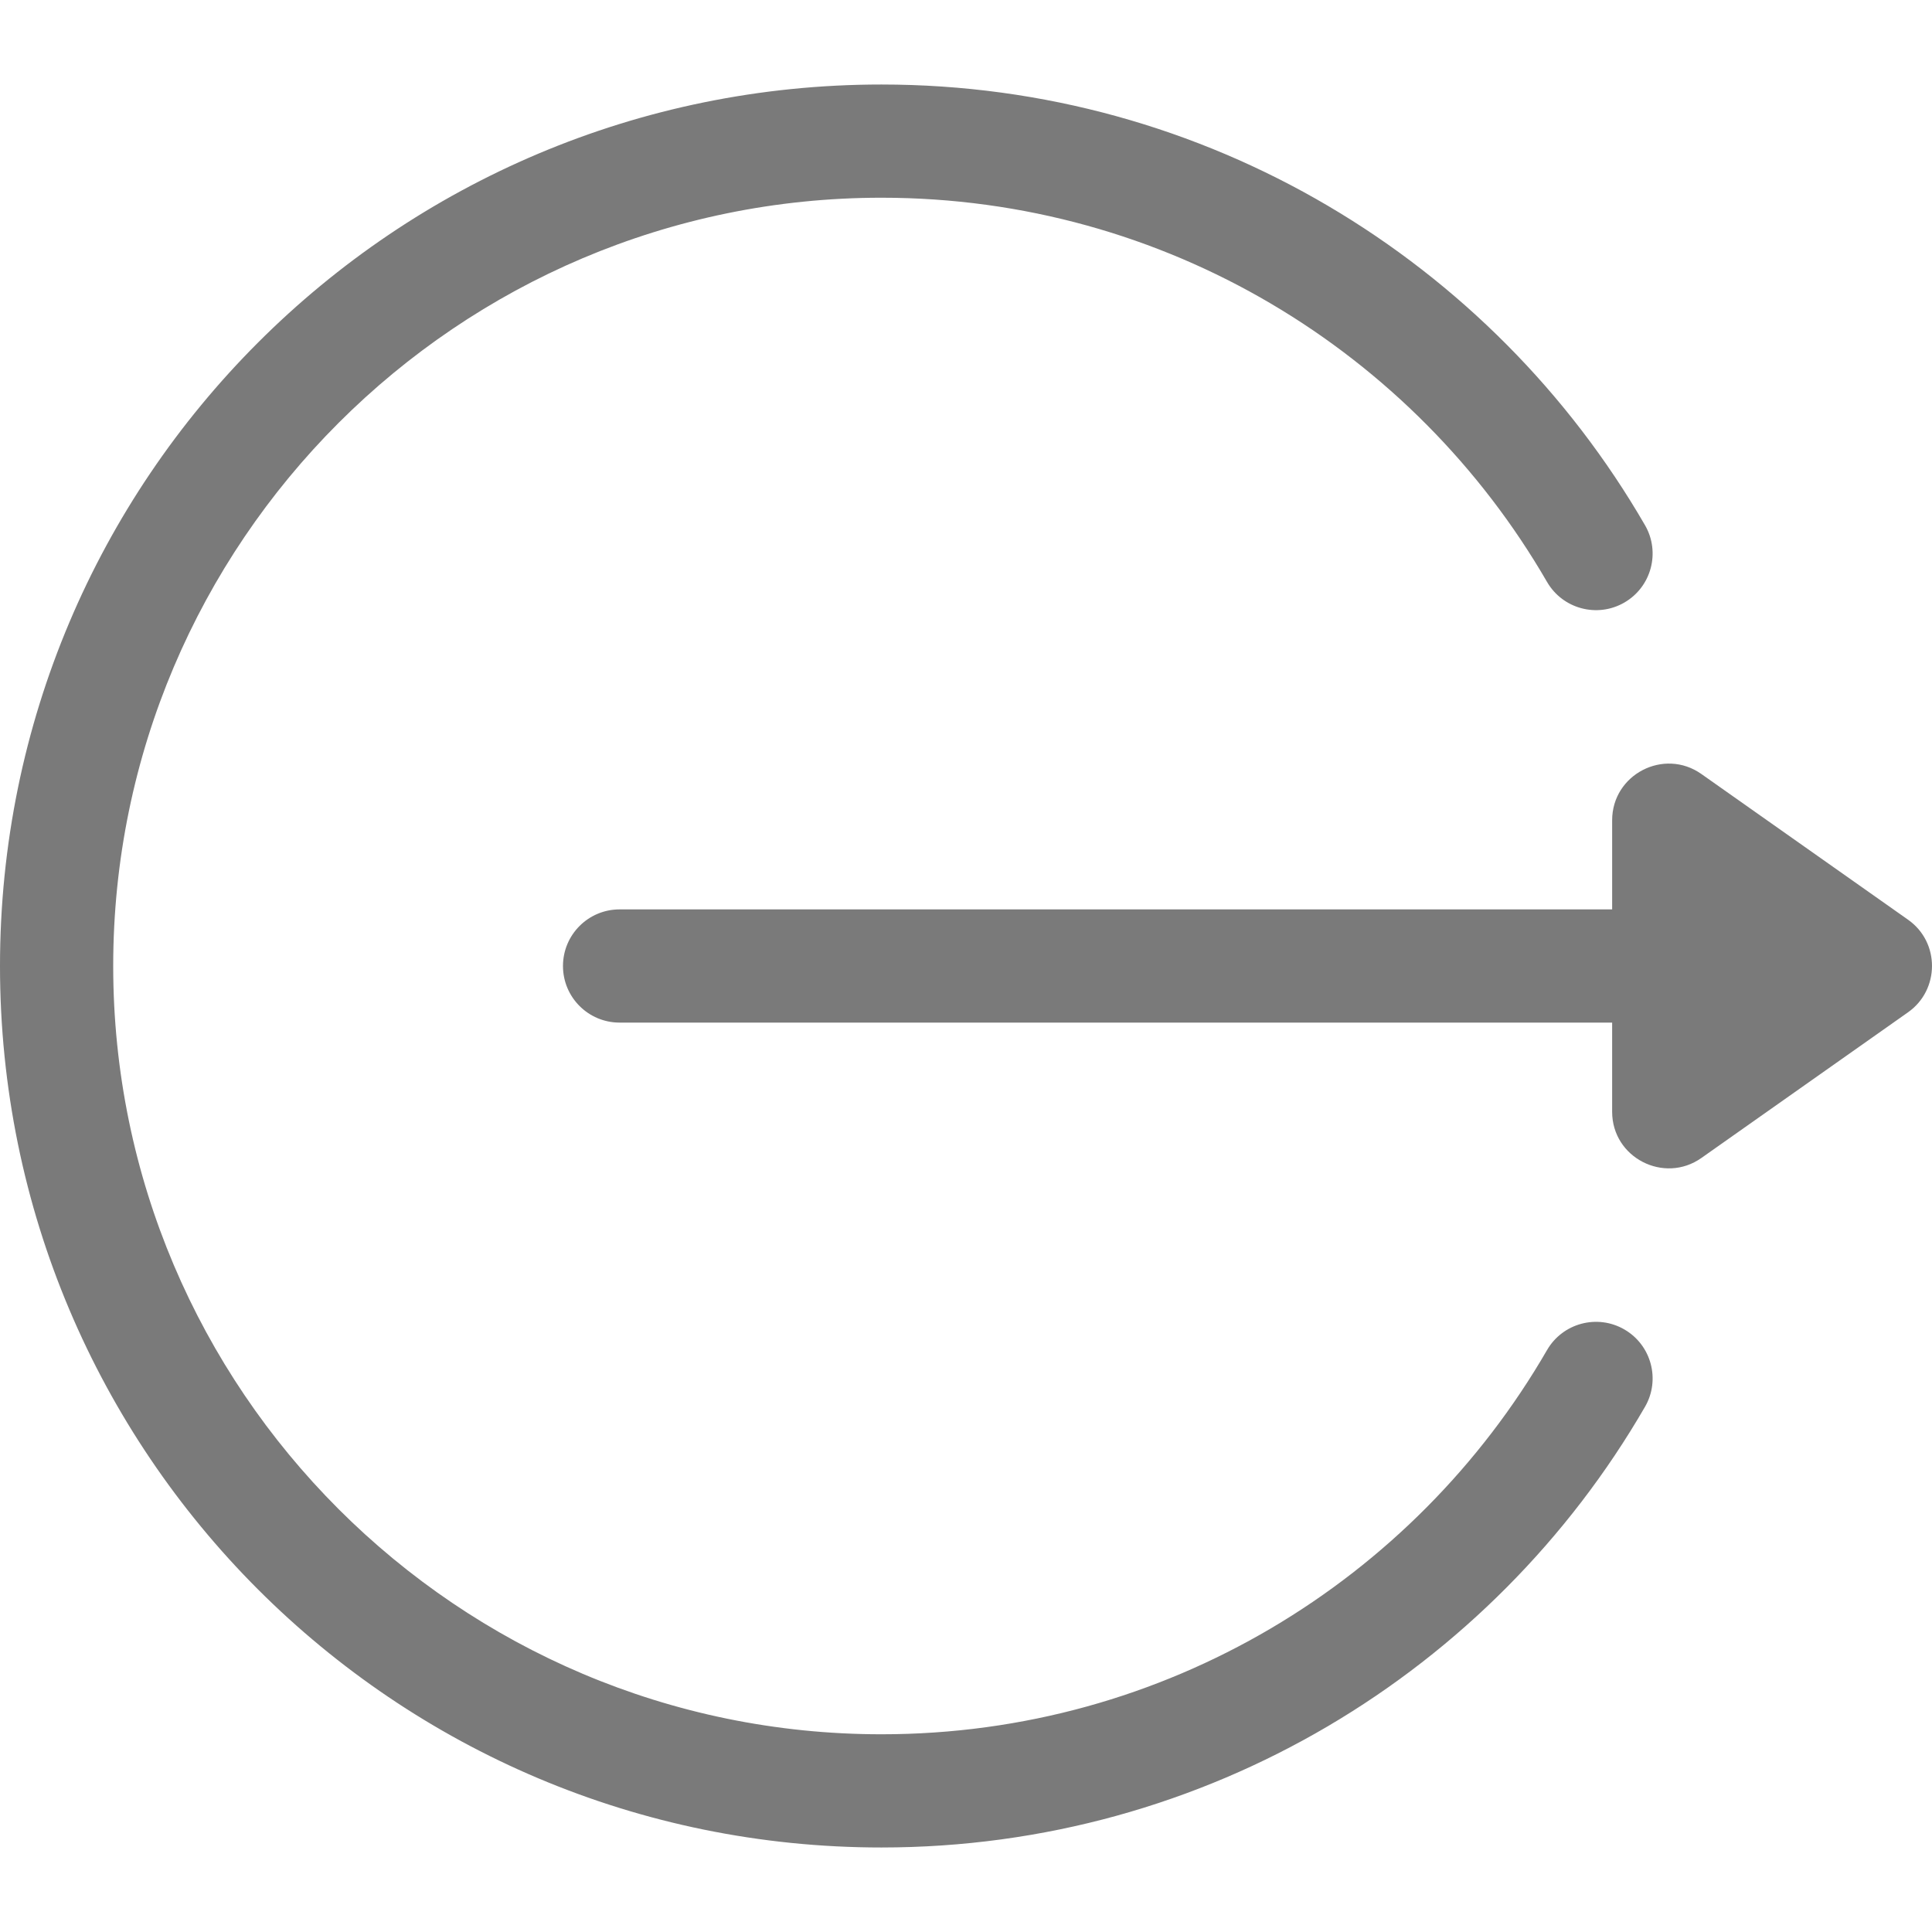
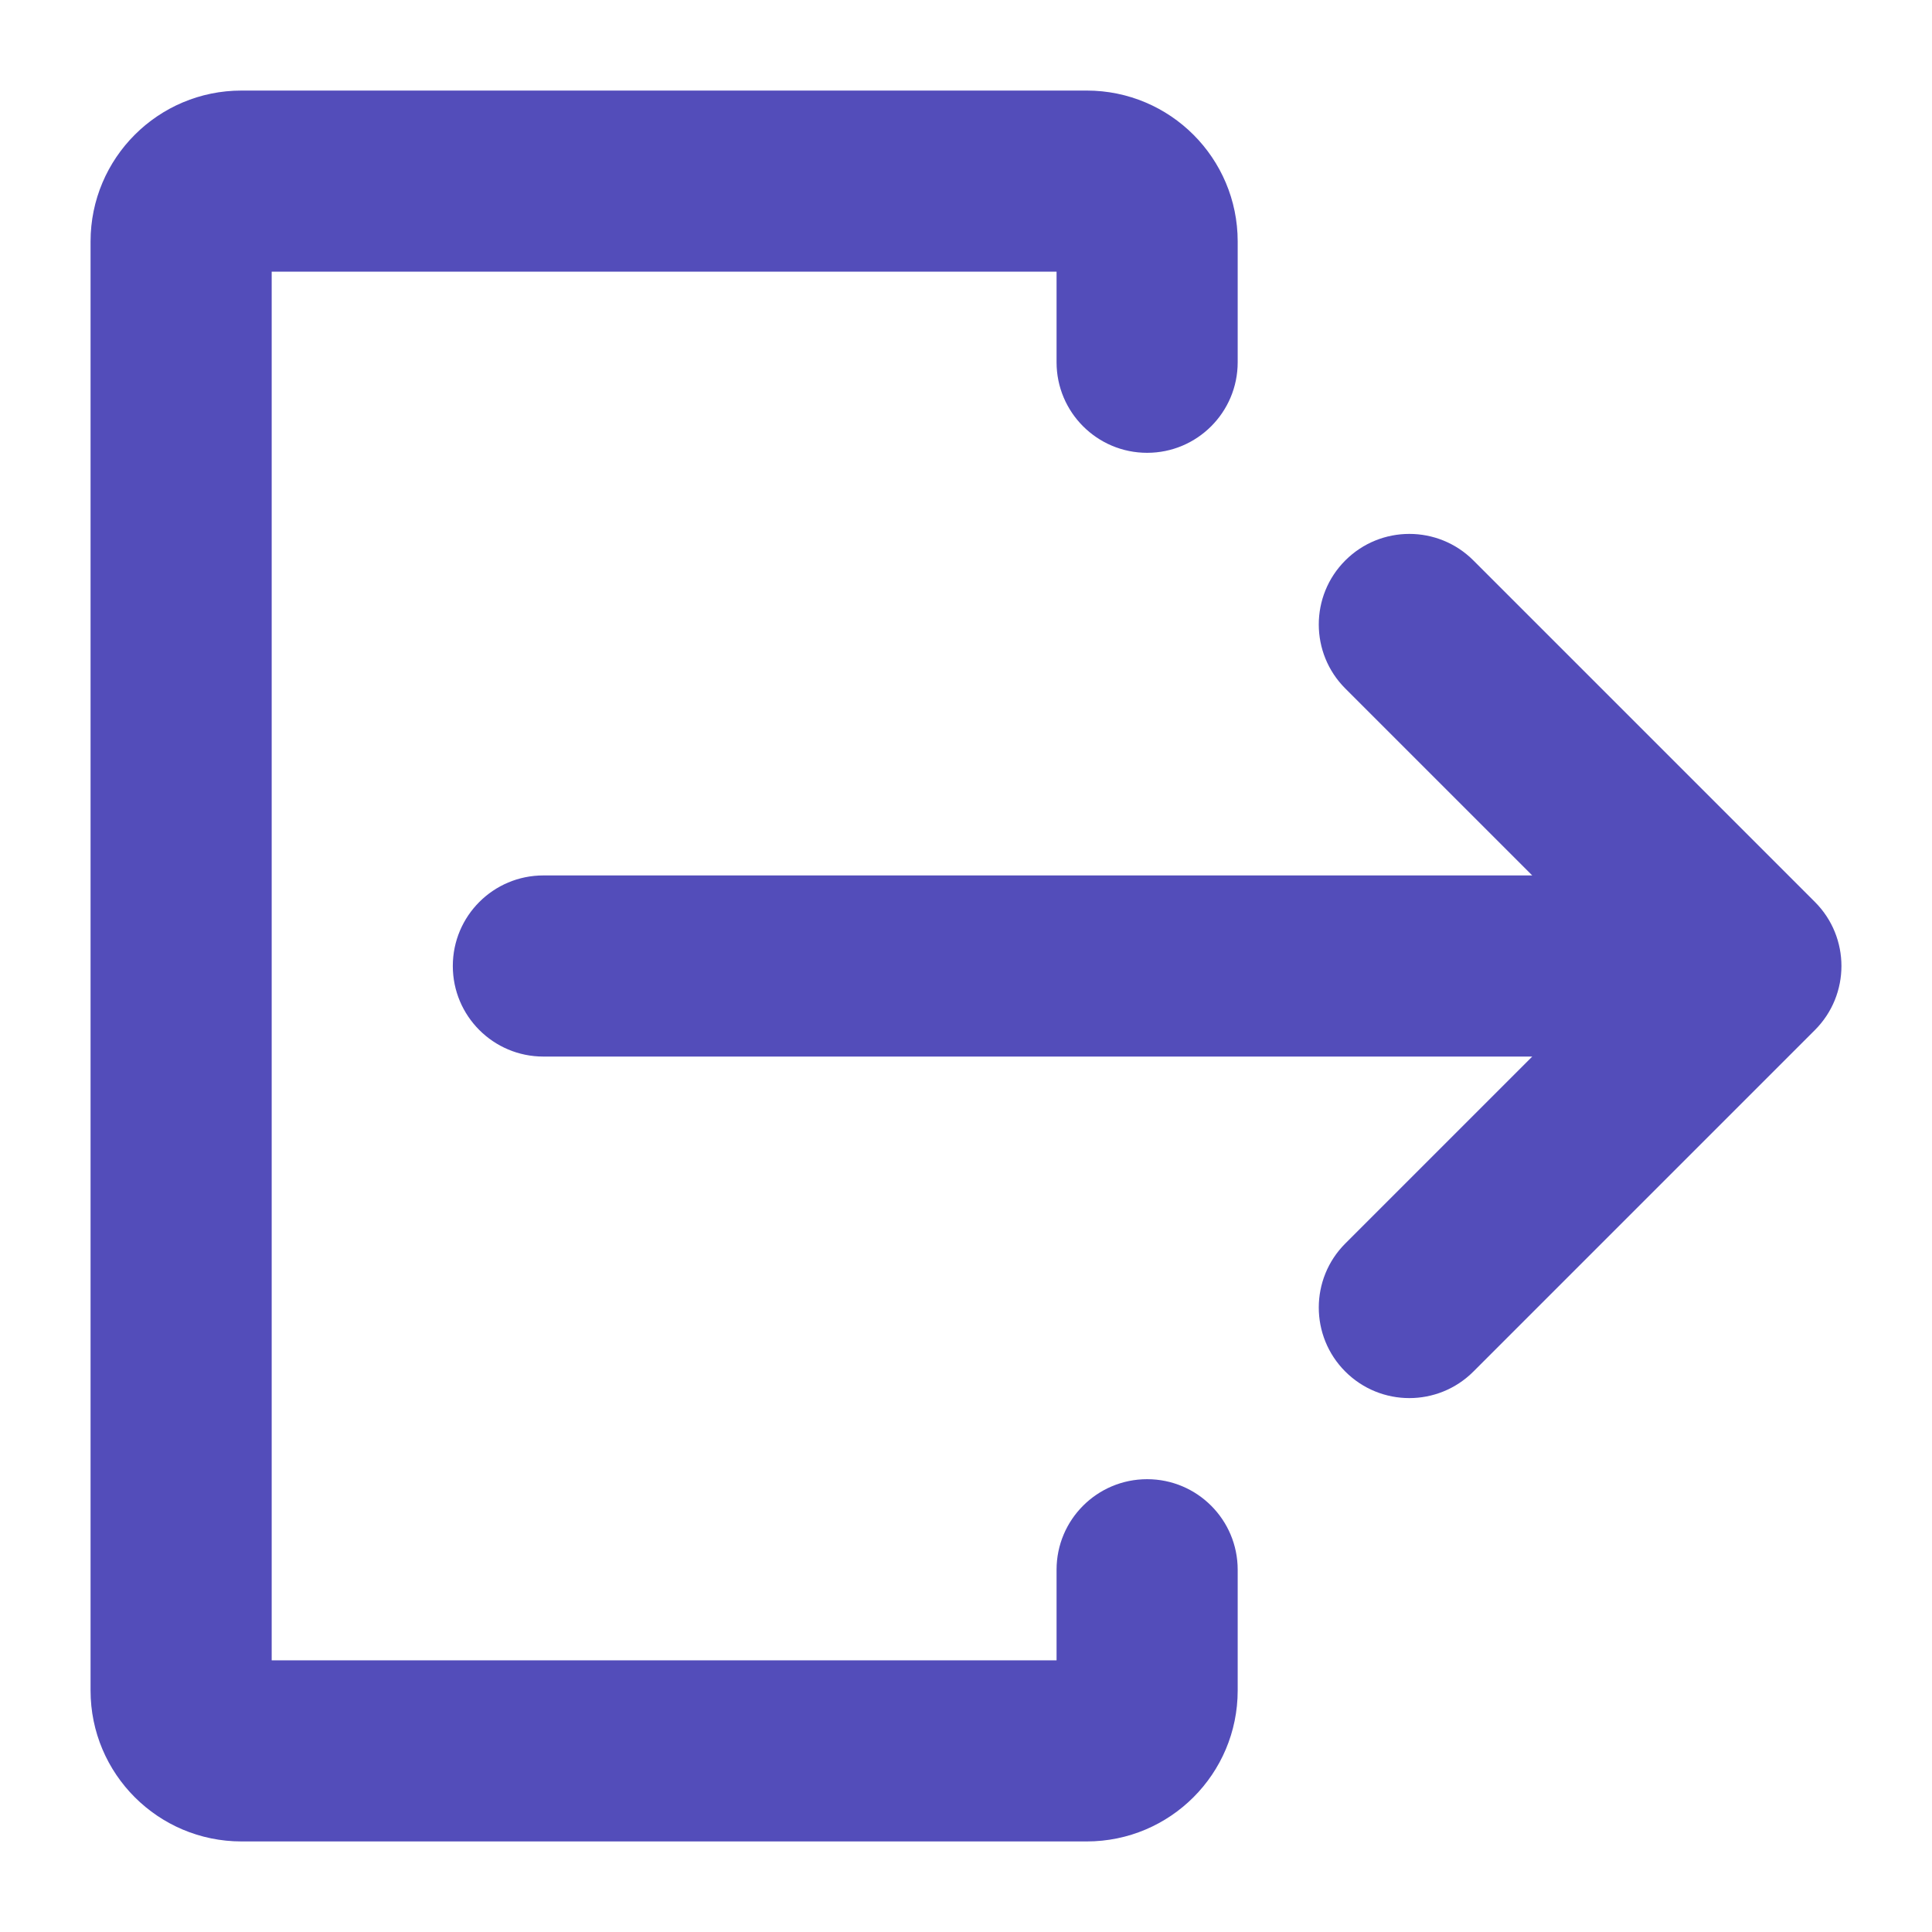
<svg xmlns="http://www.w3.org/2000/svg" version="1.1" width="512" height="512" x="0" y="0" viewBox="0 0 512 512" style="enable-background:new 0 0 512 512" xml:space="preserve" class="">
  <g>
-     <g>
-       <g>
-         <path d="M505.664,243.739l-54.783-38.622c-9.926-6.997-23.645,0.128-23.645,12.26v23.622H164.196    c-8.284,0-15.001,6.716-15.001,15.001S155.912,271,164.196,271h263.038v23.621c0,12.212,13.792,19.204,23.644,12.26l54.783-38.622    C514.027,262.365,514.196,249.767,505.664,243.739z" fill="#7a7a7a" data-original="#000000" style="" class="" />
-       </g>
+     <g id="Solid">
+       <path d="m480.971 239.029-90.51-90.509a24 24 0 0 0 -33.942 0 24 24 0 0 0 0 33.941l49.54 49.539h-262.059a24 24 0 0 0 -24 24 24 24 0 0 0 24 24h262.059l-49.54 49.539a24 24 0 0 0 33.942 33.941l90.51-90.51a24 24 0 0 0 0-33.941z" fill="#534dba" data-original="#000000" style="" class="" />
+       <path d="m304 392a24 24 0 0 0 -24 24v24h-208v-368h208v24a24 24 0 0 0 48 0v-32a40 40 0 0 0 -40-40h-224a40 40 0 0 0 -40 40v384a40 40 0 0 0 40 40h224a40 40 0 0 0 40-40v-32a24 24 0 0 0 -24-24z" fill="#534dba" data-original="#000000" style="" class="" />
    </g>
-     <g>
-       <g>
-         <path d="M430.471,352.317c-7.169-4.146-16.347-1.698-20.496,5.474c-35.236,60.916-101.103,101.811-176.372,101.811    c-112.266,0-203.602-91.336-203.602-203.602S121.337,52.398,233.603,52.398c75.319,0,141.156,40.933,176.371,101.809    c4.148,7.172,13.328,9.619,20.496,5.474c7.171-4.148,9.621-13.325,5.474-20.496C395.418,69.127,319.729,22.397,233.603,22.397    C104.49,22.397,0,126.876,0,256c0,129.113,104.479,233.603,233.603,233.603c86.163,0,161.833-46.763,202.342-116.79    C440.092,365.642,437.642,356.466,430.471,352.317z" fill="#7a7a7a" data-original="#000000" style="" class="" />
-       </g>
-     </g>
-     <g>
- </g>
-     <g>
- </g>
-     <g>
- </g>
-     <g>
- </g>
-     <g>
- </g>
-     <g>
- </g>
-     <g>
- </g>
-     <g>
- </g>
-     <g>
- </g>
-     <g>
- </g>
-     <g>
- </g>
-     <g>
- </g>
-     <g>
- </g>
-     <g>
- </g>
-     <g>
- </g>
  </g>
</svg>
